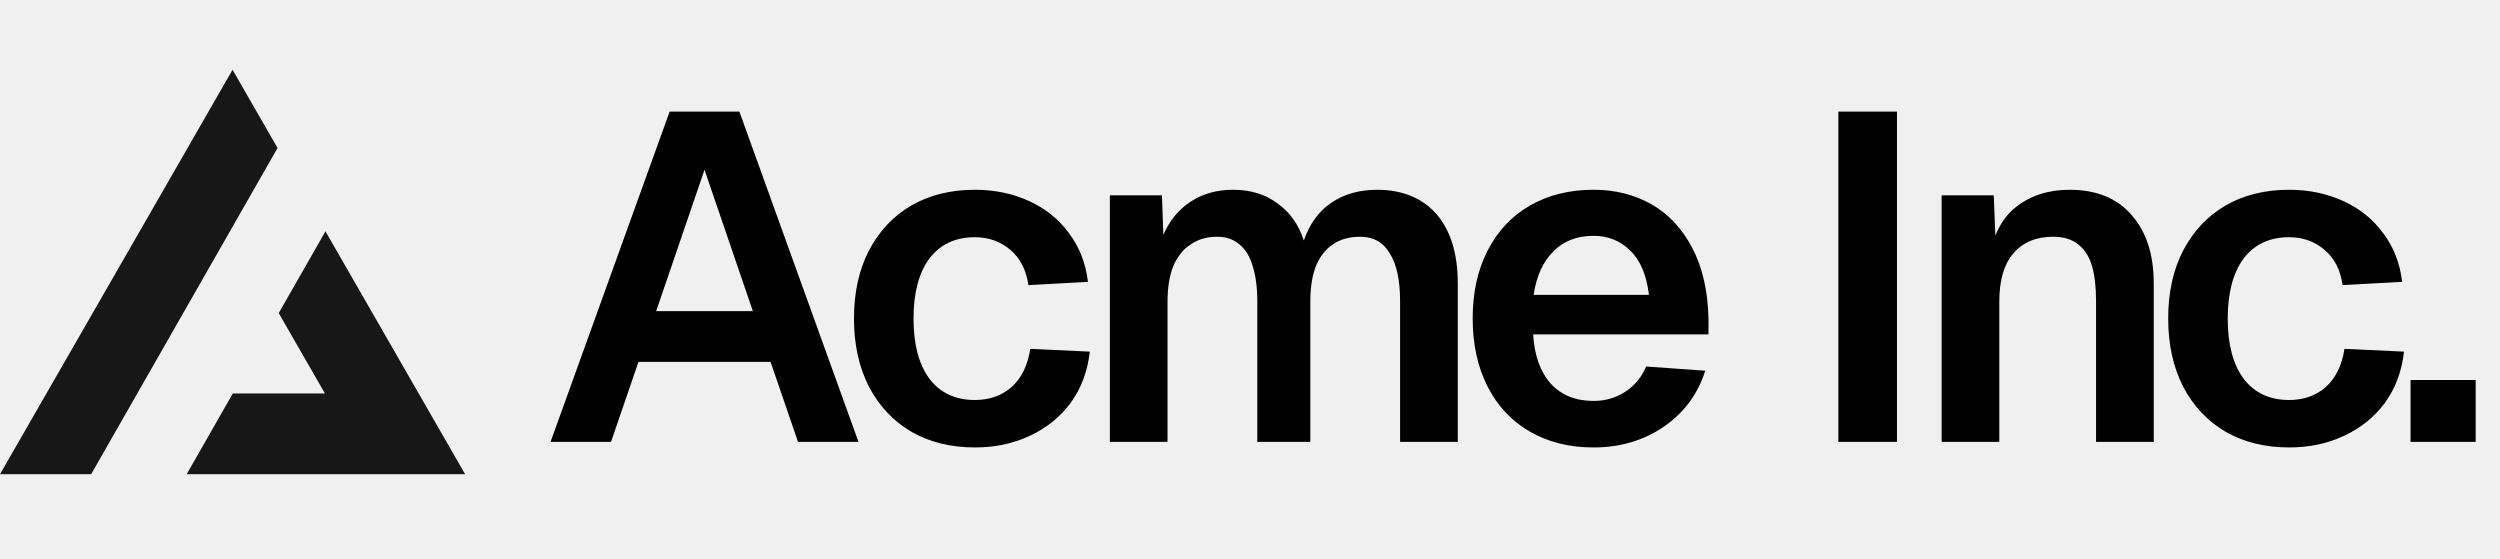
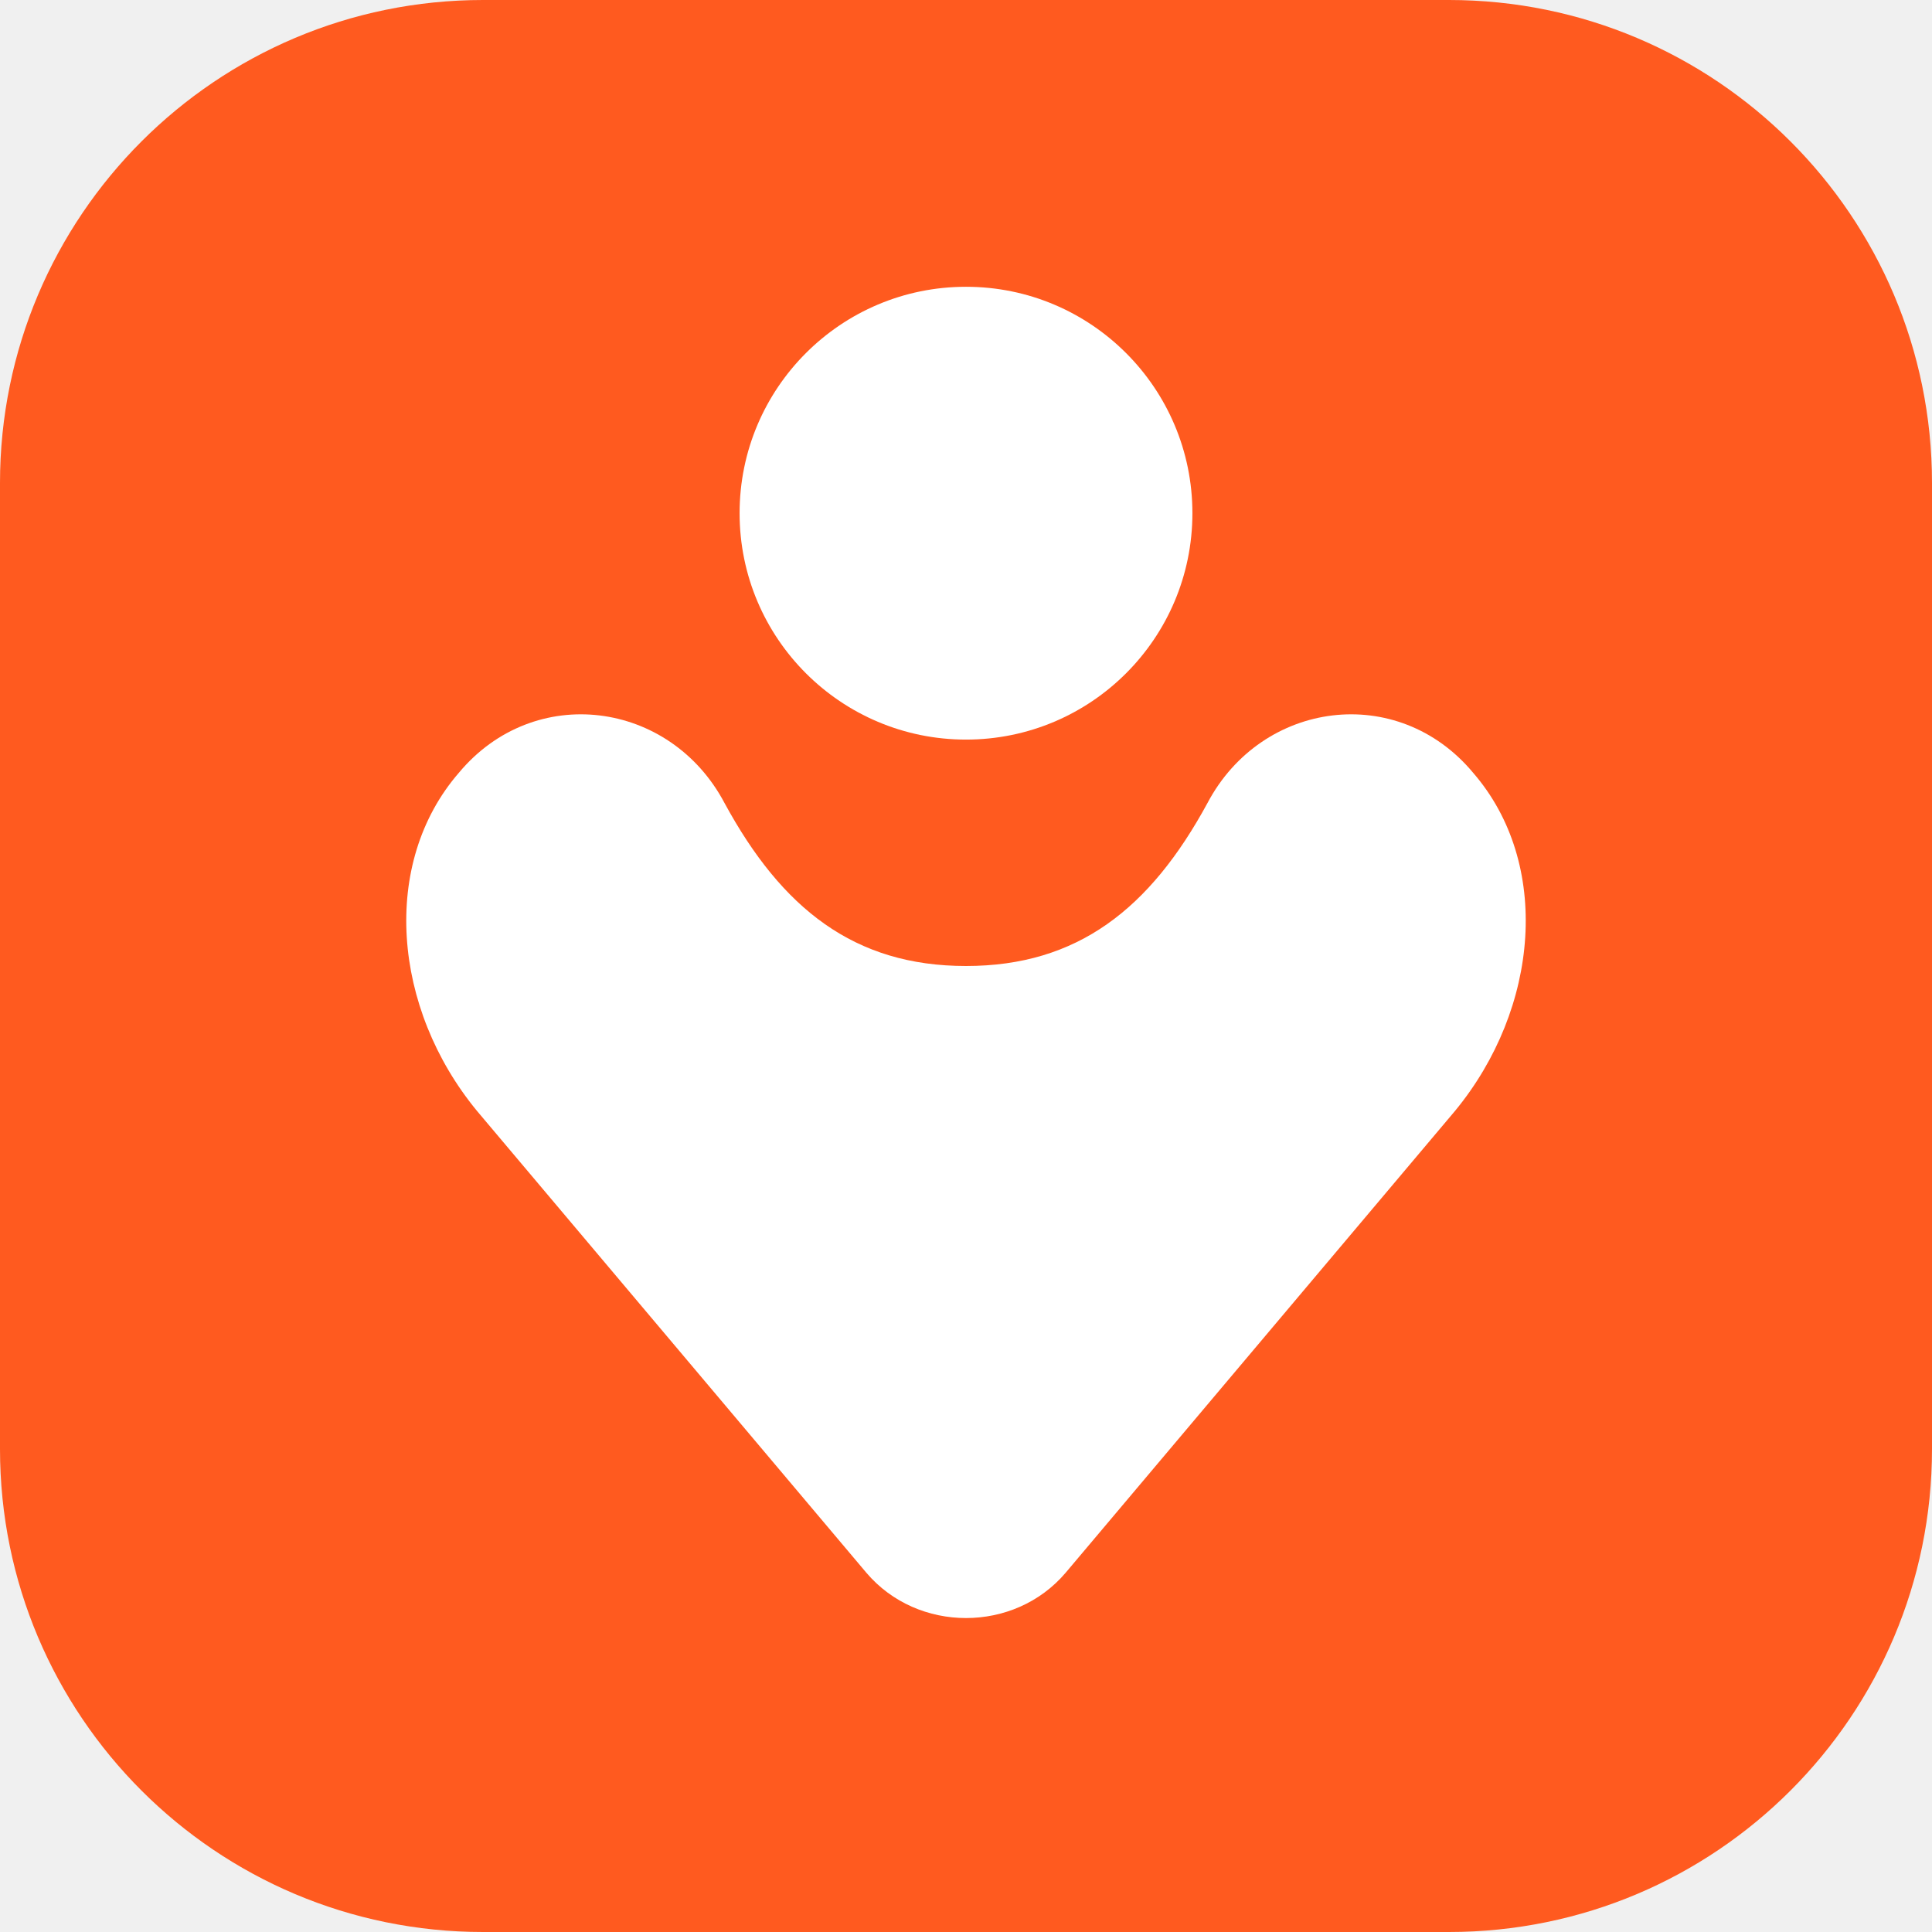
- <svg xmlns="http://www.w3.org/2000/svg" width="215" height="48" fill="none">
-   <path fill="#000" d="M57.588 9.6h6L73.828 38h-5.2l-2.36-6.88h-11.36L52.548 38h-5.2l10.24-28.4Zm7.16 17.16-4.16-12.16-4.16 12.16h8.32Zm23.694-2.24c-.186-1.307-.706-2.32-1.56-3.04-.853-.72-1.866-1.08-3.04-1.08-1.68 0-2.986.613-3.92 1.84-.906 1.227-1.36 2.947-1.36 5.16s.454 3.933 1.36 5.16c.934 1.227 2.24 1.84 3.92 1.84 1.254 0 2.307-.373 3.16-1.12.854-.773 1.387-1.867 1.6-3.28l5.12.24c-.186 1.68-.733 3.147-1.64 4.4-.906 1.227-2.08 2.173-3.52 2.84-1.413.667-2.986 1-4.72 1-2.08 0-3.906-.453-5.48-1.36-1.546-.907-2.76-2.2-3.64-3.88-.853-1.68-1.28-3.627-1.28-5.84 0-2.24.427-4.187 1.28-5.84.88-1.68 2.094-2.973 3.64-3.88 1.574-.907 3.4-1.36 5.48-1.36 1.68 0 3.227.32 4.64.96 1.414.64 2.56 1.56 3.44 2.76.907 1.2 1.454 2.6 1.64 4.2l-5.12.28Zm11.486-7.72.12 3.4c.534-1.227 1.307-2.173 2.32-2.84 1.04-.693 2.267-1.04 3.68-1.04 1.494 0 2.76.387 3.8 1.16 1.067.747 1.827 1.813 2.28 3.2.507-1.44 1.294-2.52 2.36-3.24 1.094-.747 2.414-1.12 3.96-1.12 1.414 0 2.64.307 3.68.92s1.84 1.52 2.4 2.72c.56 1.2.84 2.667.84 4.4V38h-4.96V25.92c0-1.813-.293-3.187-.88-4.12-.56-.96-1.413-1.44-2.56-1.44-.906 0-1.68.213-2.32.64-.64.427-1.133 1.053-1.48 1.88-.32.827-.48 1.84-.48 3.04V38h-4.56V25.92c0-1.2-.133-2.213-.4-3.04-.24-.827-.626-1.453-1.16-1.88-.506-.427-1.133-.64-1.88-.64-.906 0-1.68.227-2.32.68-.64.427-1.133 1.053-1.48 1.88-.32.827-.48 1.827-.48 3V38h-4.96V16.8h4.48Zm26.723 10.6c0-2.24.427-4.187 1.28-5.84.854-1.68 2.067-2.973 3.64-3.88 1.574-.907 3.4-1.36 5.48-1.36 1.84 0 3.494.413 4.96 1.24 1.467.827 2.64 2.08 3.52 3.76.88 1.653 1.347 3.693 1.4 6.12v1.32h-15.08c.107 1.813.614 3.227 1.52 4.24.907.987 2.134 1.48 3.68 1.48.987 0 1.88-.253 2.68-.76a4.803 4.803 0 0 0 1.84-2.2l5.08.36c-.64 2.027-1.84 3.64-3.6 4.84-1.733 1.173-3.733 1.76-6 1.76-2.08 0-3.906-.453-5.48-1.36-1.573-.907-2.786-2.2-3.64-3.88-.853-1.68-1.28-3.627-1.28-5.84Zm15.16-2.04c-.213-1.733-.76-3.013-1.64-3.84-.853-.827-1.893-1.24-3.12-1.24-1.44 0-2.6.453-3.48 1.36-.88.88-1.44 2.12-1.68 3.72h9.92ZM163.139 9.6V38h-5.04V9.6h5.04Zm8.322 7.2.24 5.88-.64-.36c.32-2.053 1.094-3.56 2.32-4.52 1.254-.987 2.787-1.48 4.6-1.48 2.32 0 4.107.733 5.36 2.2 1.254 1.44 1.88 3.387 1.88 5.84V38h-4.96V25.92c0-1.253-.12-2.28-.36-3.08-.24-.8-.64-1.413-1.2-1.84-.533-.427-1.253-.64-2.16-.64-1.44 0-2.573.48-3.4 1.44-.8.933-1.2 2.307-1.2 4.12V38h-4.96V16.8h4.48Zm30.003 7.72c-.186-1.307-.706-2.32-1.56-3.04-.853-.72-1.866-1.08-3.04-1.08-1.68 0-2.986.613-3.92 1.84-.906 1.227-1.36 2.947-1.36 5.16s.454 3.933 1.36 5.16c.934 1.227 2.24 1.84 3.92 1.84 1.254 0 2.307-.373 3.16-1.12.854-.773 1.387-1.867 1.6-3.28l5.12.24c-.186 1.68-.733 3.147-1.64 4.4-.906 1.227-2.08 2.173-3.52 2.84-1.413.667-2.986 1-4.72 1-2.08 0-3.906-.453-5.48-1.36-1.546-.907-2.76-2.2-3.64-3.88-.853-1.68-1.28-3.627-1.28-5.84 0-2.24.427-4.187 1.28-5.84.88-1.68 2.094-2.973 3.64-3.88 1.574-.907 3.4-1.36 5.48-1.36 1.68 0 3.227.32 4.64.96 1.414.64 2.56 1.56 3.44 2.76.907 1.2 1.454 2.6 1.64 4.2l-5.12.28Zm11.443 8.16V38h-5.6v-5.32h5.6Z" />
-   <path fill="#171717" fill-rule="evenodd" d="m7.839 40.783 16.03-28.054L20 6 0 40.783h7.839Zm8.214 0H40L27.99 19.894l-4.02 7.032 3.976 6.914H20.02l-3.967 6.943Z" clip-rule="evenodd" />
+ <svg xmlns="http://www.w3.org/2000/svg" viewBox="0 0 64 64" role="img" aria-labelledby="title">
+   <rect width="64" height="64" rx="16" fill="#FF5A1F" />
+   <circle cx="32" cy="17" r="7.5" fill="#FFFFFF" />
+   <path fill="#FFFFFF" d="M15.2 25.6c2.5-3 7-2.4 8.8 1 1.9 3.5 4.3 5.4 8 5.4s6.1-1.9 8-5.4c1.8-3.4 6.3-4 8.8-1 2.6 3 2.2 7.8-.6 11.2L35.3 52.1c-1.7 2-4.9 2-6.6 0L15.8 36.8c-2.8-3.4-3.2-8.2-.6-11.2Z" />
</svg>
